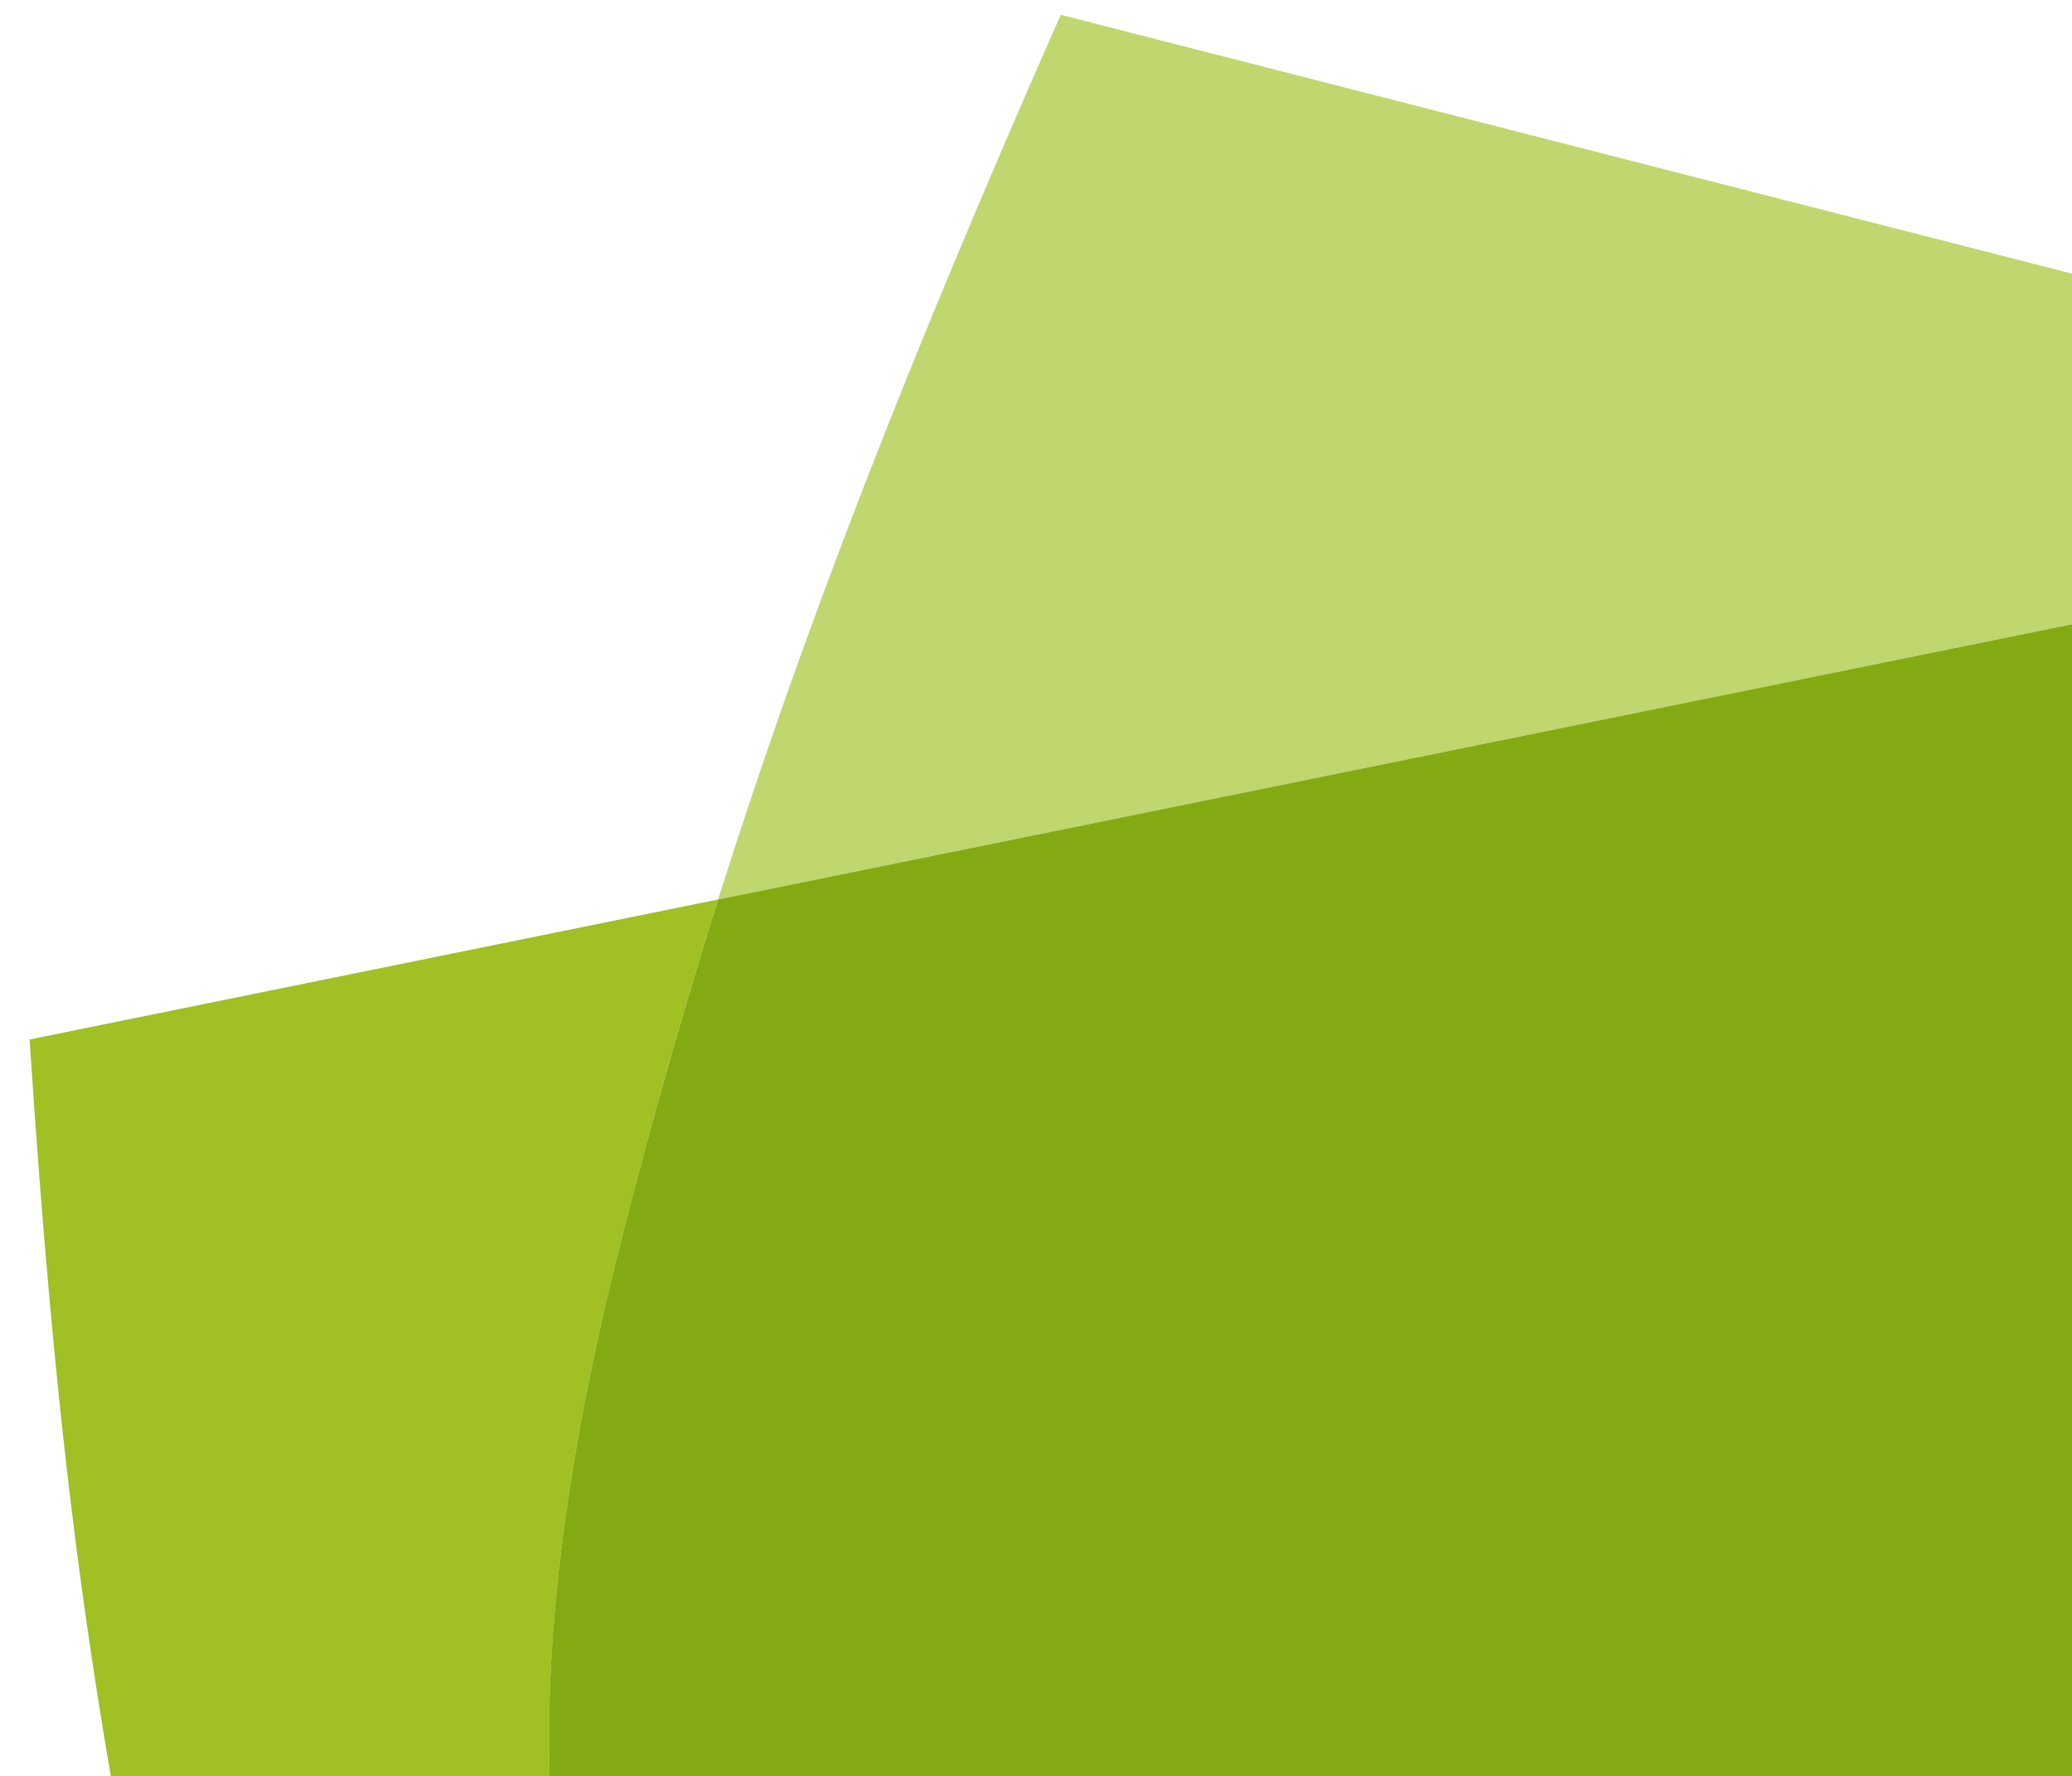
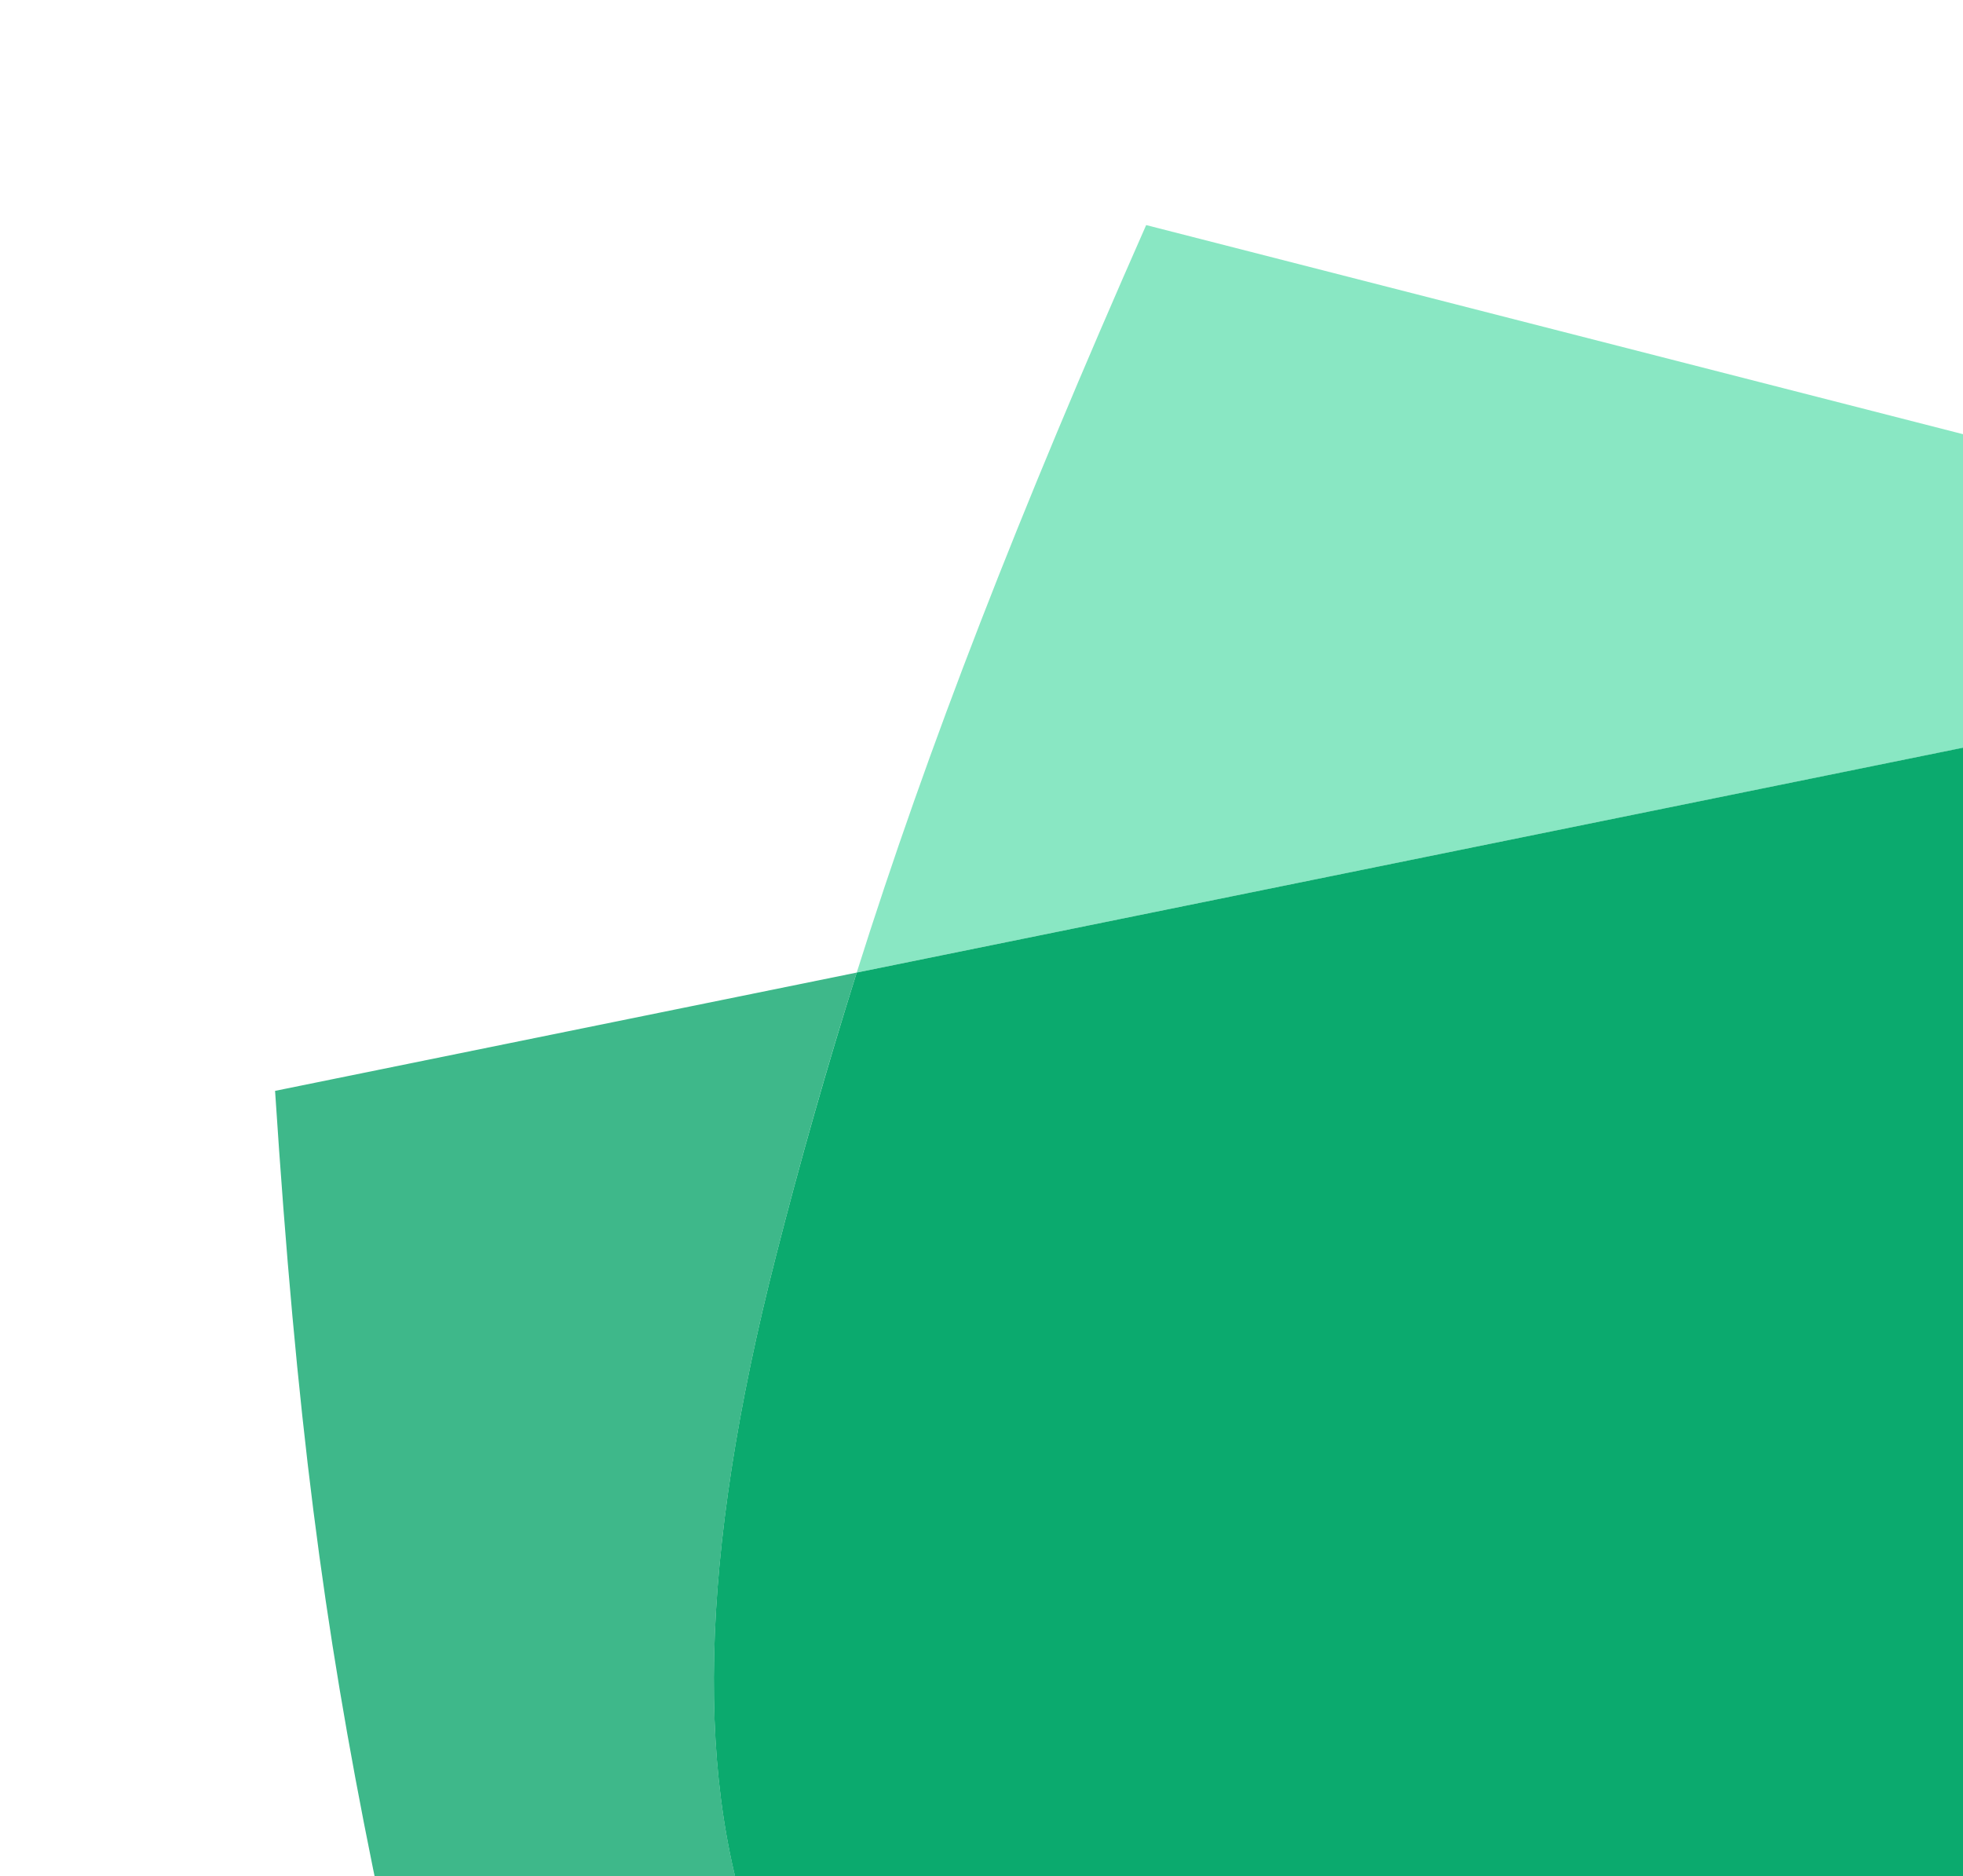
- <svg xmlns="http://www.w3.org/2000/svg" version="1.1" x="0px" y="0px" width="140px" height="120px" viewBox="-2 -1 140 120" overflow="visible" enable-background="new -2 -1 140 120" xml:space="preserve">
-   <defs>
- </defs>
-   <path fill="#A0C023" d="M299.66,162.7c-18.1,40.09-57.71,67.94-116.4,79.87C88.49,261.83,26.39,222.71,7.83,131.42  C3.84,111.79,1.71,95.37,0,69.24l46.52-9.46c-2.38,7.53-4.5,14.99-6.47,22.71c-12.27,47.98-1.85,73.78,32.42,82.55  c36.37,9.31,61.46-9.69,90.99-75.09c7.46-16.51,15.2-35.99,23.47-58.71l98.5-20.02c11.15,19.39,16.99,36.25,21.45,58.21  C314.12,105.06,311.49,136.49,299.66,162.7" />
-   <path fill="#C0D66F" d="M186.93,31.25L46.52,59.78C52.24,41.66,59.44,23.18,69.67,0l117.67,30.12  C187.2,30.49,187.06,30.87,186.93,31.25" />
-   <path fill="#84AA13" d="M163.46,89.95c-29.53,65.4-54.63,84.39-90.99,75.09c-34.27-8.77-44.7-34.57-32.42-82.55  c1.97-7.72,4.1-15.18,6.47-22.71l140.41-28.54C178.66,53.96,170.92,73.44,163.46,89.95" />
+ <svg xmlns="http://www.w3.org/2000/svg" width="157px" height="150px" viewBox="0 0 157 150" version="1.1">
+   <description>Created with Sketch (http://www.bohemiancoding.com/sketch)</description>
+   <defs />
+   <g id="Page-1" stroke="none" stroke-width="1" fill="none" fill-rule="evenodd">
+     <g id="bg-footer" transform="translate(22, 18)">
+       <path d="M299.66,162.7 C281.56,202.79 241.95,230.64 183.26,242.57 C88.49,261.83 26.39,222.71 7.83,131.42 C3.84,111.79 1.71,95.37 0,69.24 L46.52,59.78 C44.14,67.31 42.02,74.77 40.05,82.49 C27.78,130.47 38.2,156.27 72.47,165.04 C108.84,174.35 133.93,155.35 163.46,89.95 C170.92,73.44 178.66,53.96 186.93,31.24 L285.43,11.22 C296.58,30.61 302.42,47.47 306.88,69.43 C314.12,105.06 311.49,136.49 299.66,162.7" id="Shape" fill="#3EB88A" />
+       <path d="M186.93,31.25 L46.52,59.78 C52.24,41.66 59.44,23.18 69.67,0 L187.34,30.12 C187.2,30.49 187.06,30.87 186.93,31.25" id="Shape" fill="#89E7C3" />
+       <path d="M72.47,165.04 C38.2,156.27 27.77,130.47 40.05,82.49 C42.02,74.77 44.15,67.31 46.52,59.78 L186.93,31.24 C178.66,53.96 170.92,73.44 163.46,89.95 C133.93,155.35 108.83,174.34 72.47,165.04 Z M72.47,165.04" id="Shape" fill="#0BAA6E" />
+     </g>
+   </g>
</svg>
